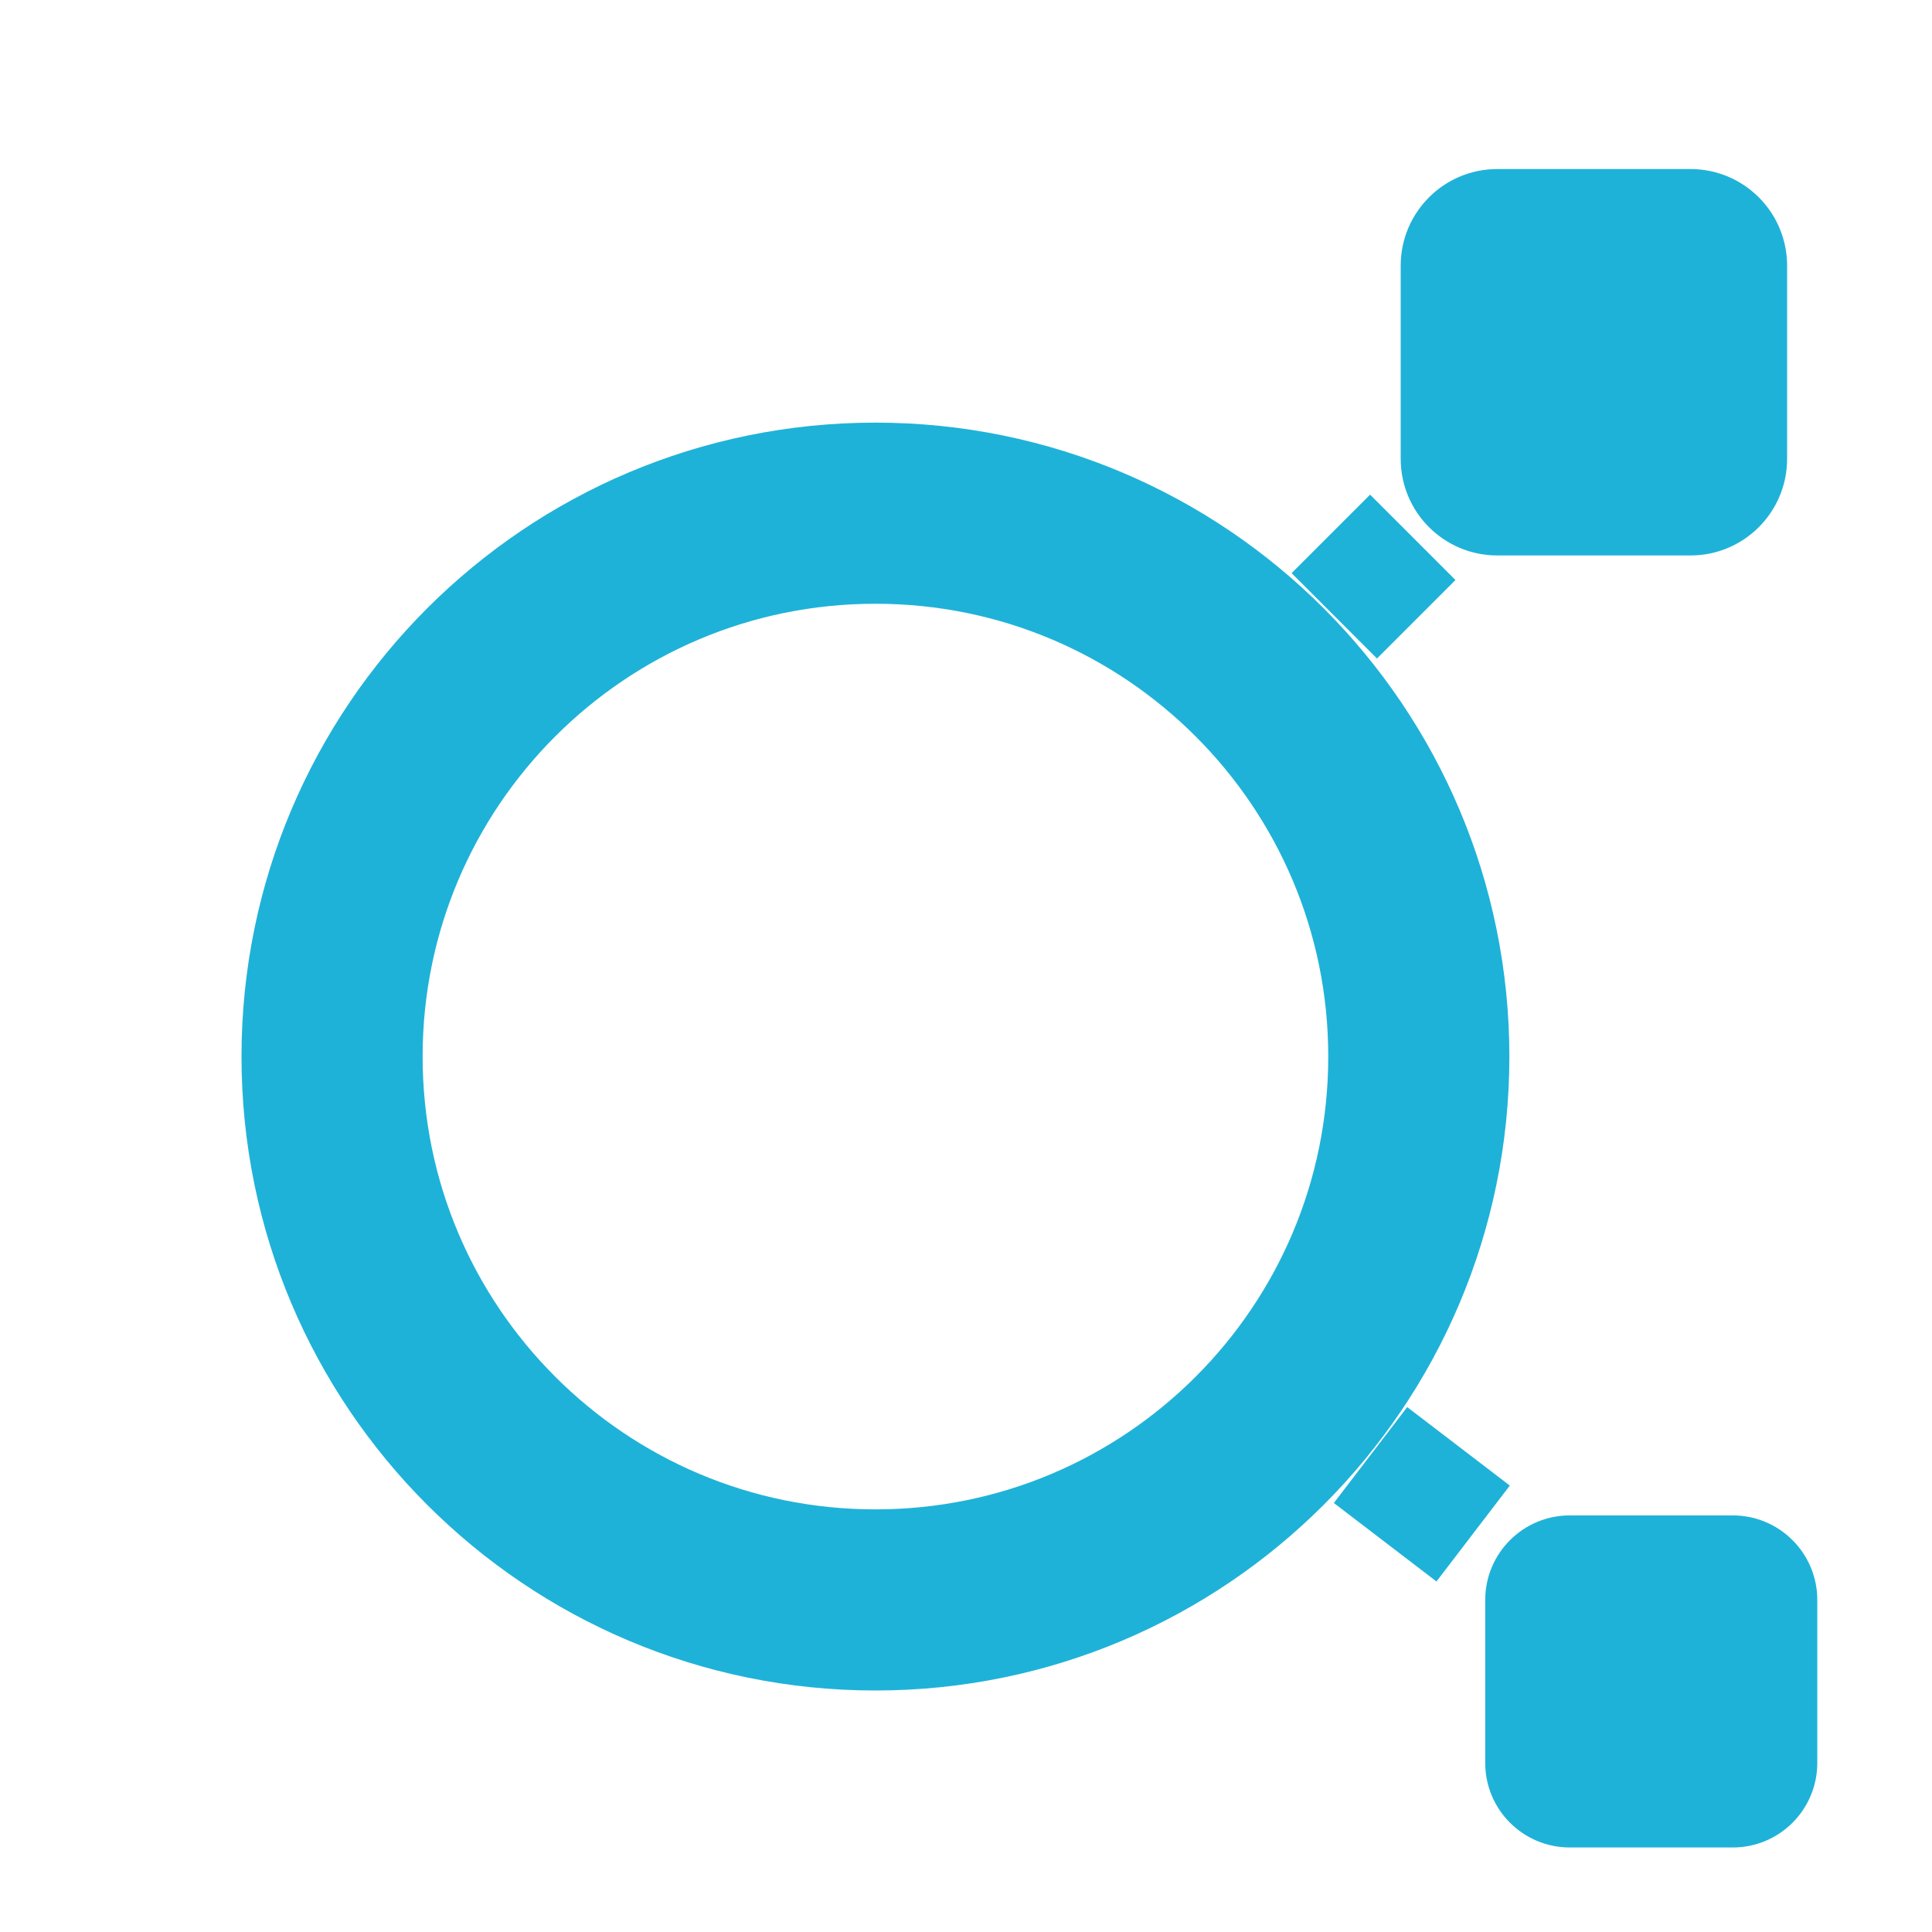
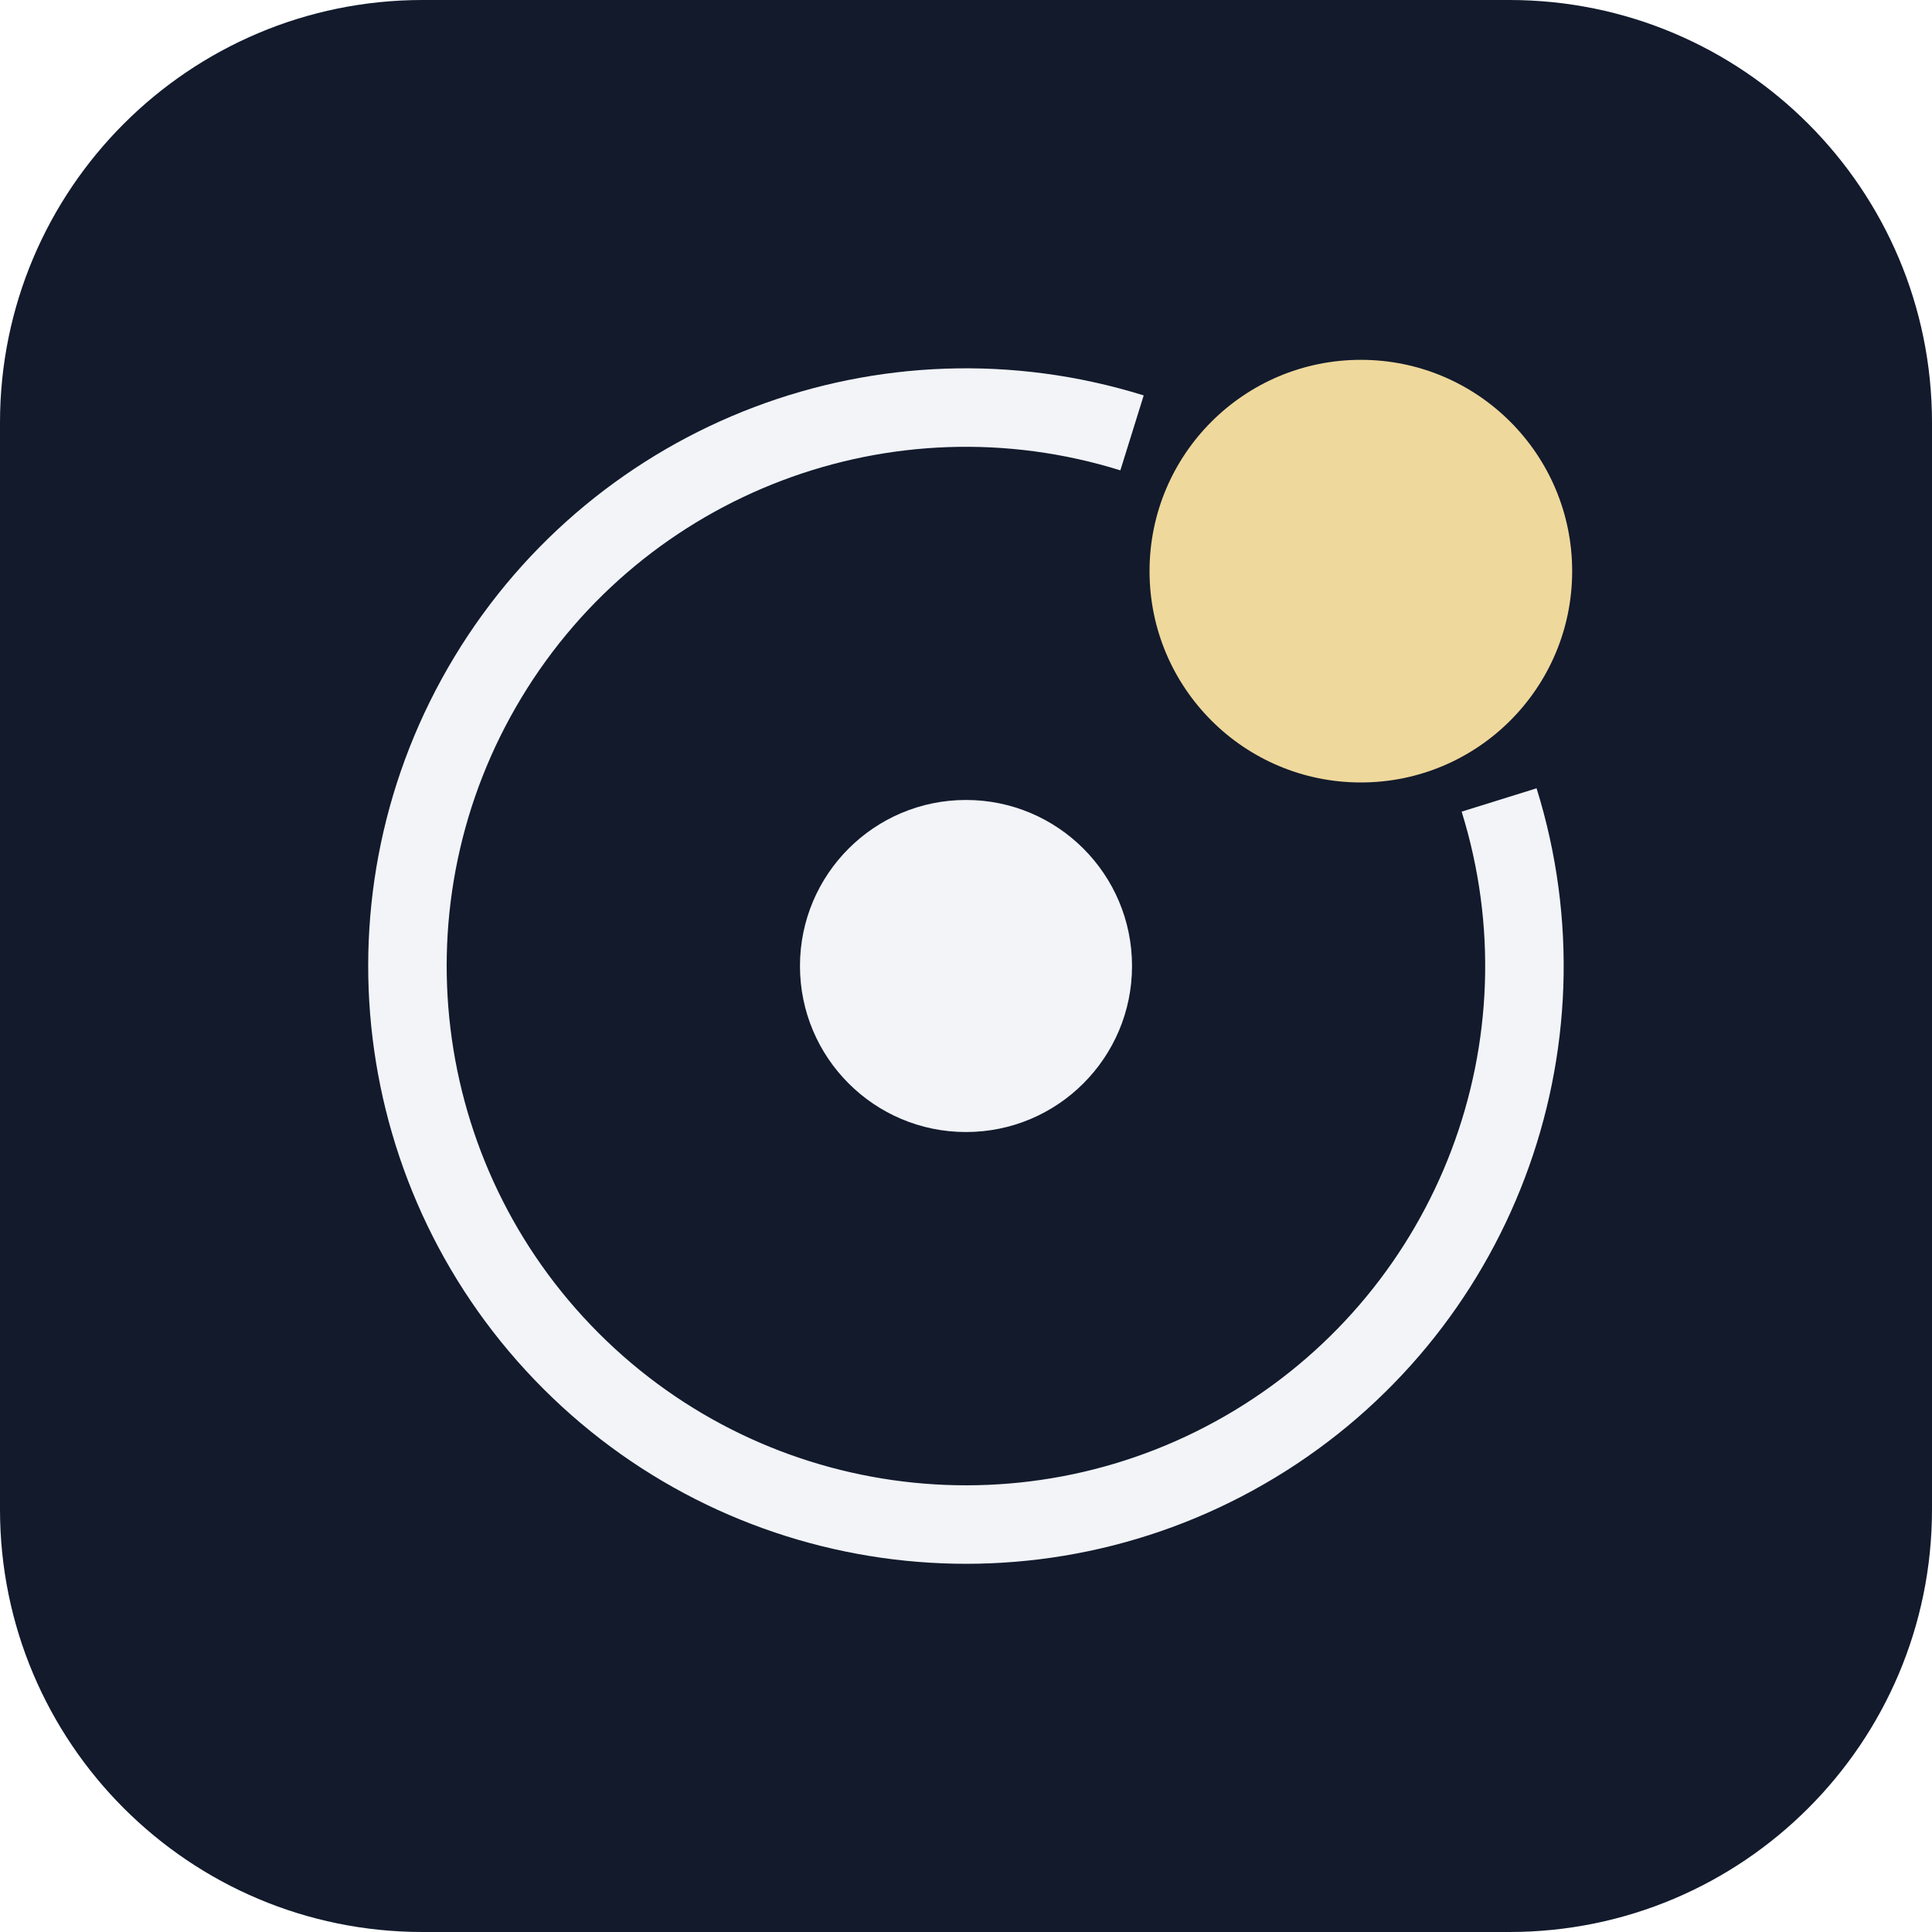
- <svg xmlns="http://www.w3.org/2000/svg" viewBox="0 0 32 32" role="img" aria-label="Rhea">
-   <circle cx="14.5" cy="17.5" r="9" fill="none" stroke="#1FB2D8" stroke-width="3" />
-   <line x1="22.1" y1="10.2" x2="23.4" y2="8.9" stroke="#1FB2D8" stroke-width="2" />
-   <rect x="23.2" y="2.8" width="6.4" height="6.4" rx="1.6" fill="#1FB2D8" />
-   <line x1="22.7" y1="24.1" x2="24.4" y2="25.4" stroke="#1FB2D8" stroke-width="2" />
-   <rect x="24.6" y="25.1" width="5.5" height="5.5" rx="1.4" fill="#1FB2D8" />
+ <svg xmlns="http://www.w3.org/2000/svg" viewBox="0 0 64 64">
+   <rect width="64" height="64" rx="14" fill="#121A2C" />
+   <path d="M49.66 26.50A18.5 18.5 0 1 1 37.50 14.34" fill="none" stroke="#F2F4F8" stroke-width="2.6" />
+   <circle cx="32" cy="32" r="5.5" fill="#F2F4F8" />
+   <circle cx="45.08" cy="18.92" r="7.0" fill="#EFD89B" />
</svg>
